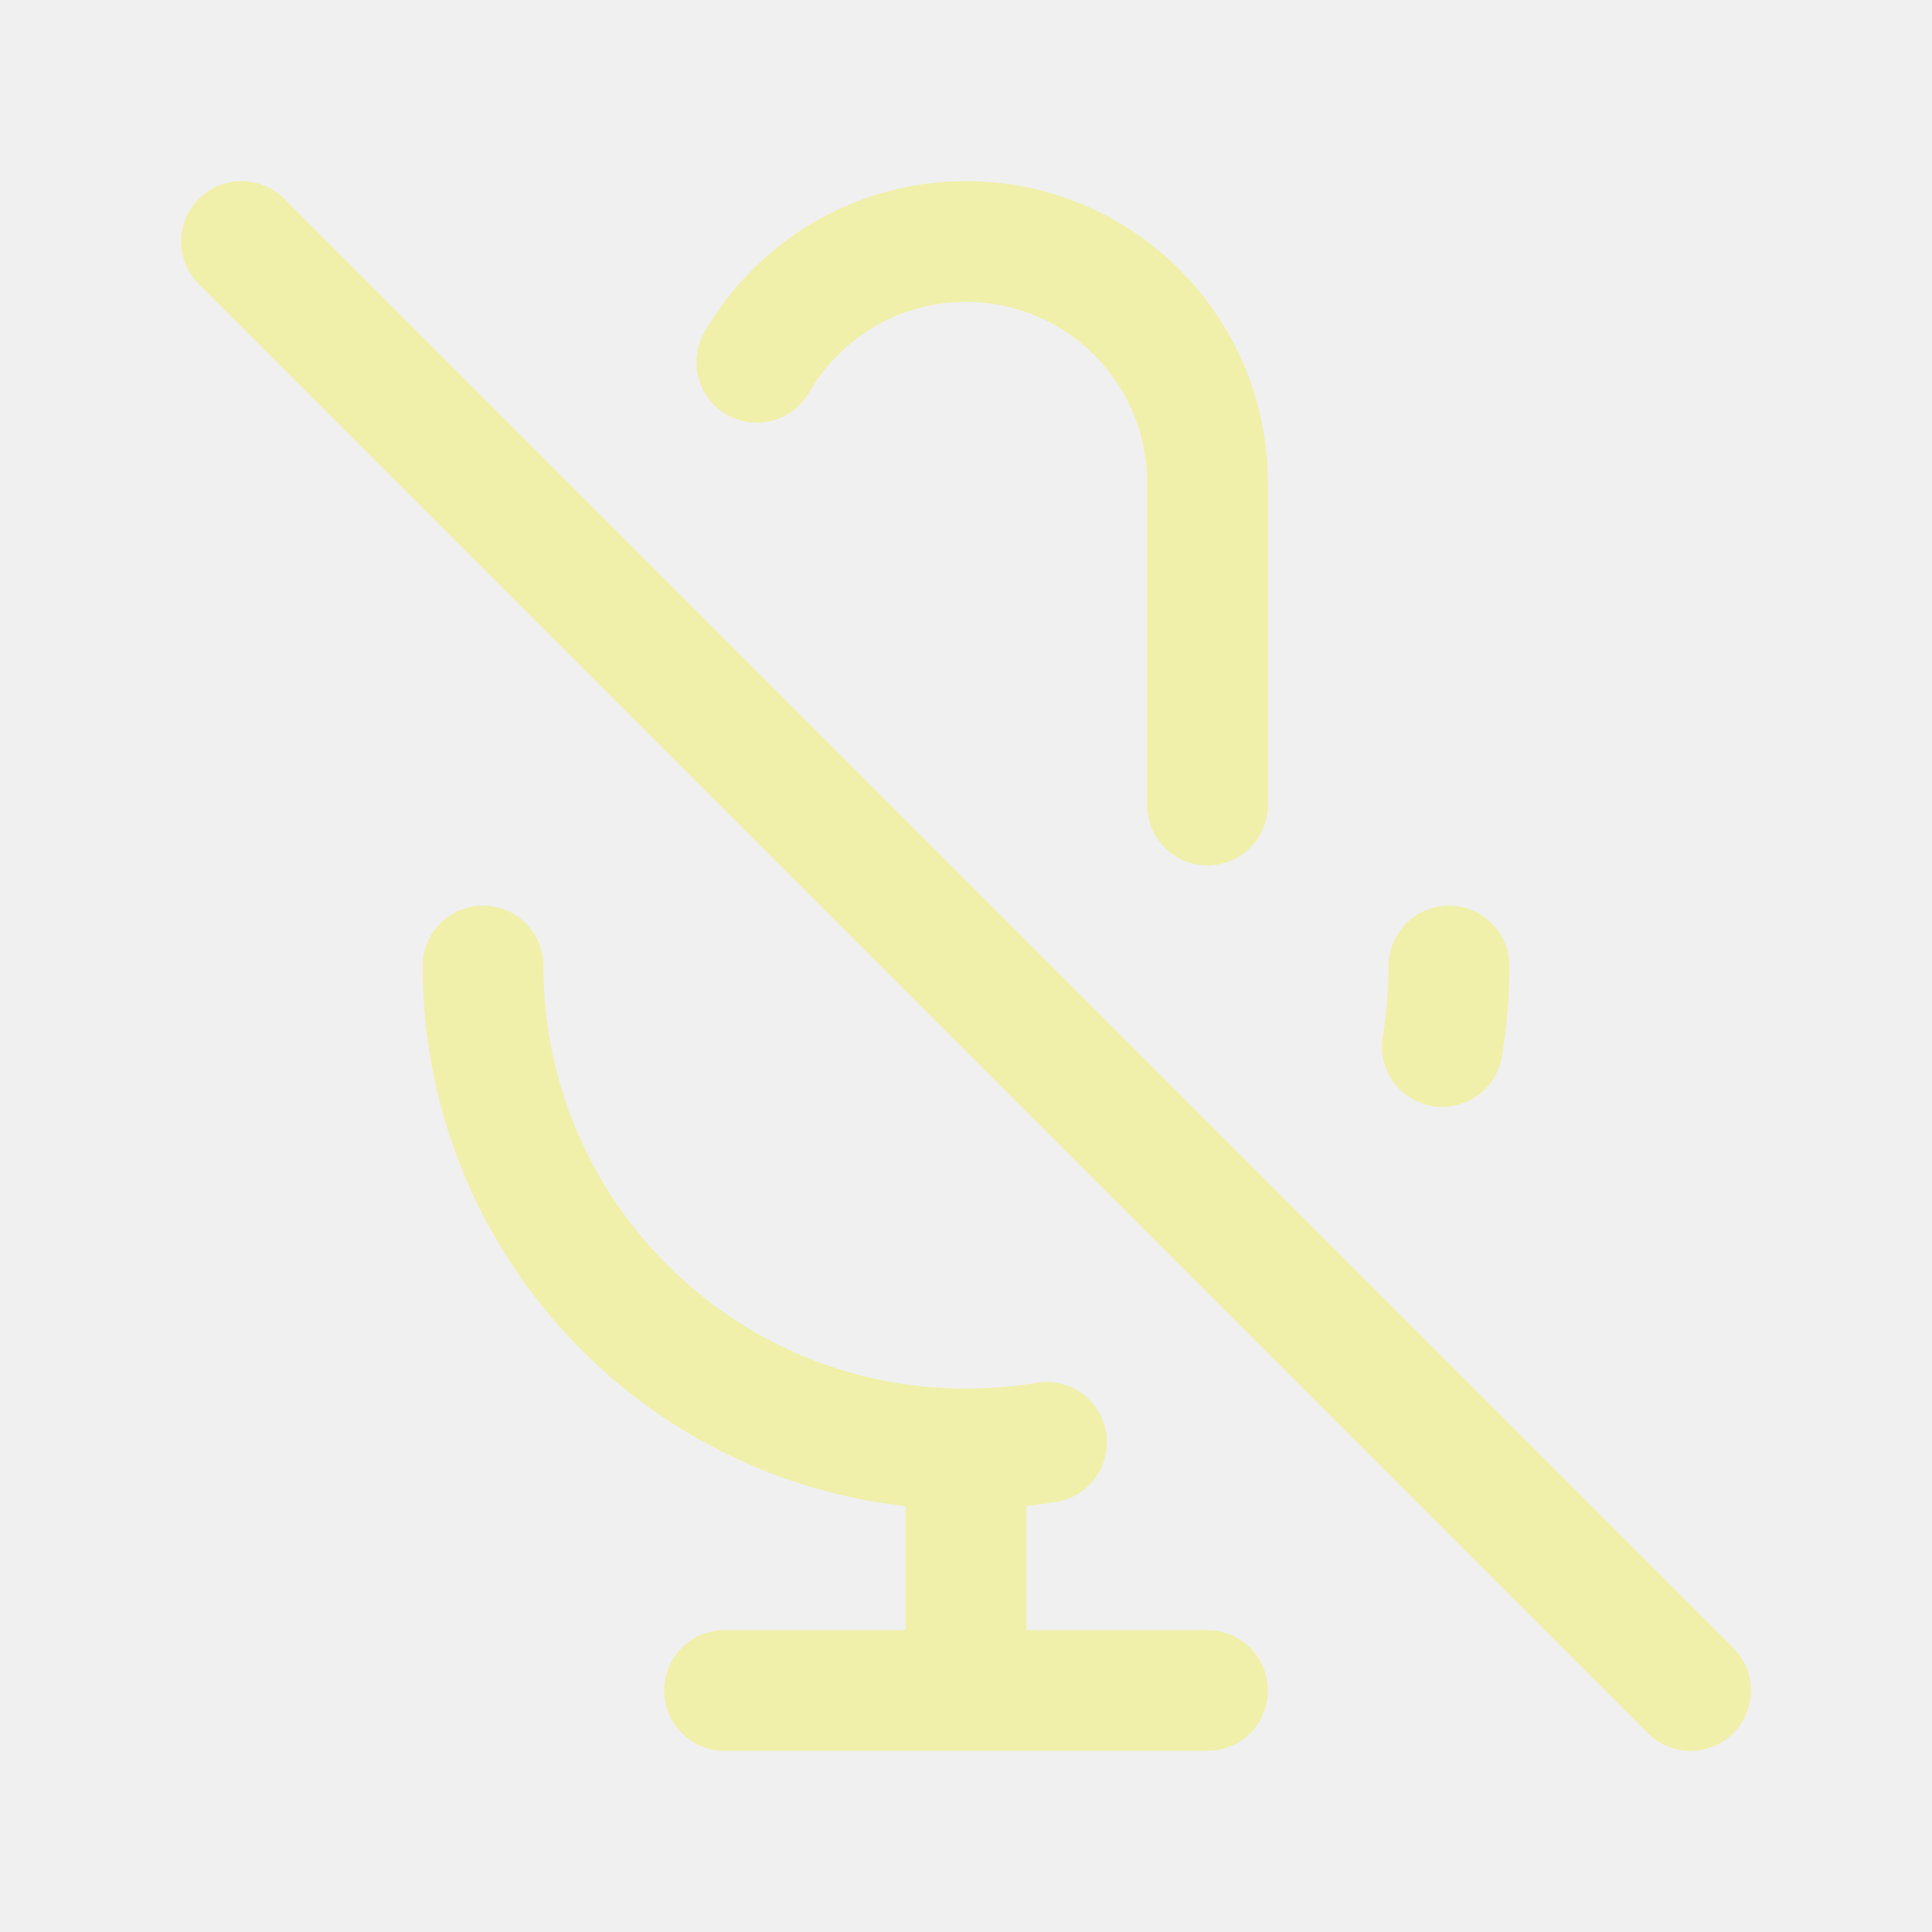
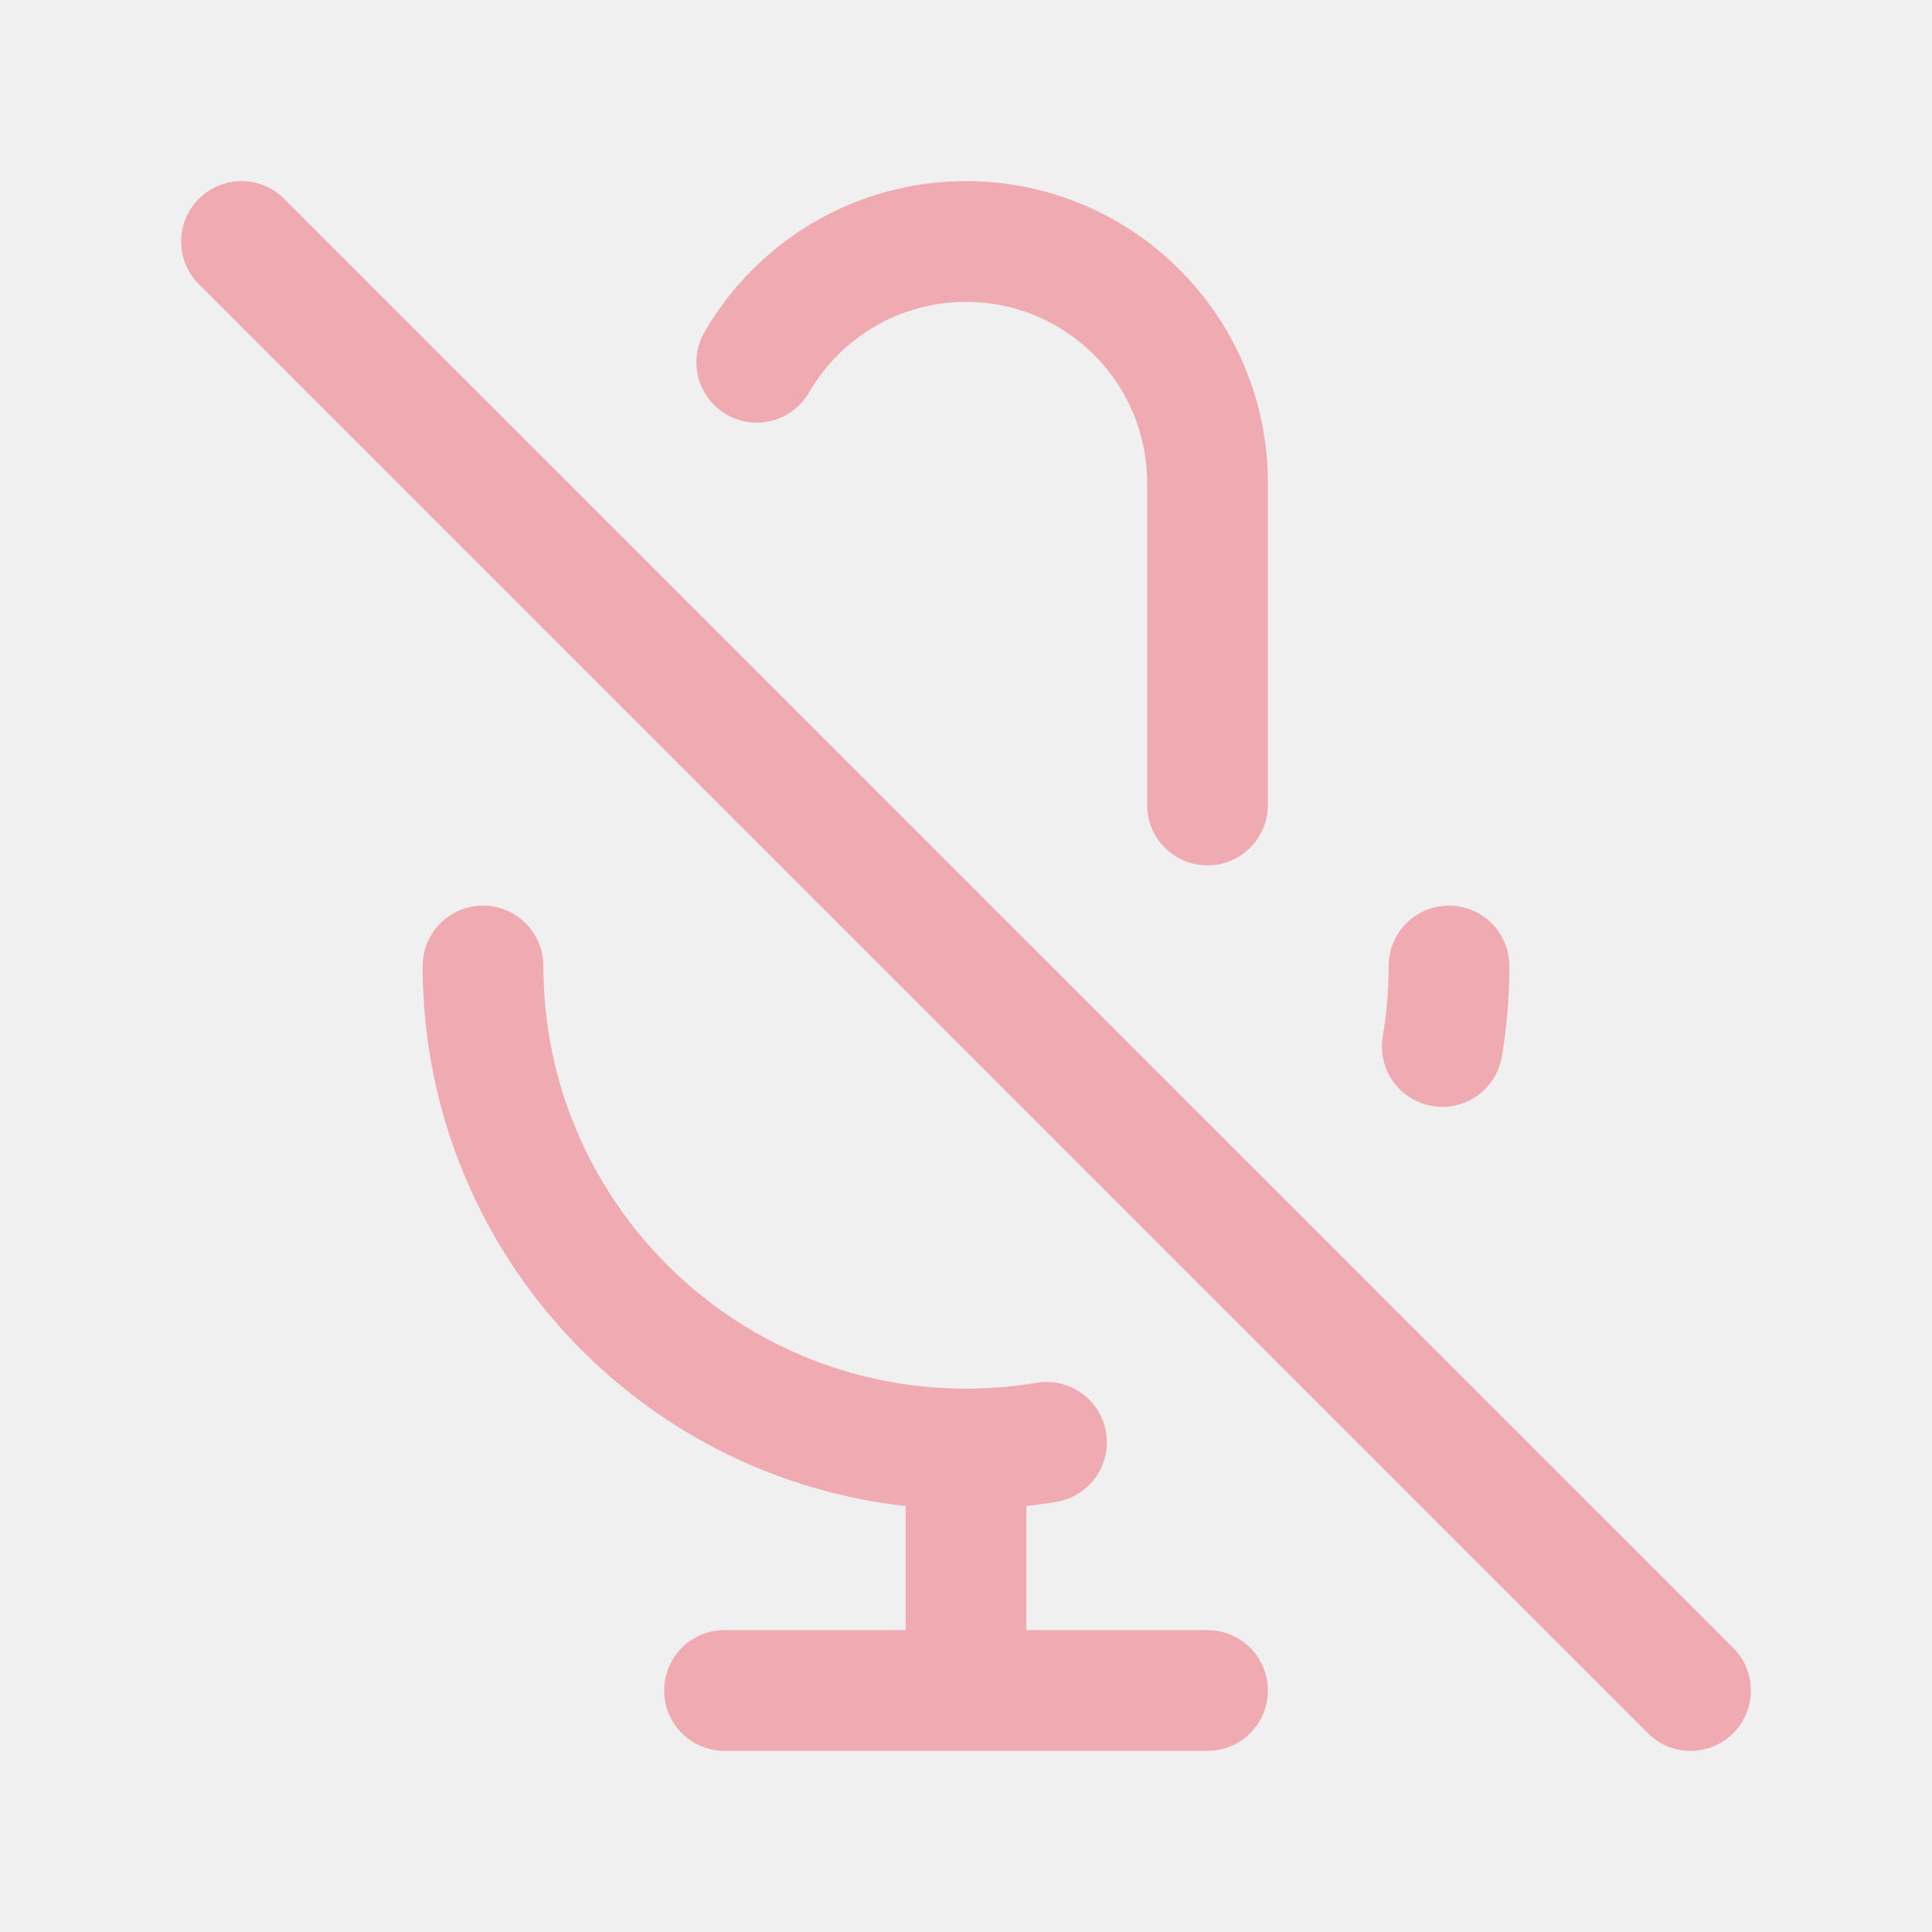
<svg width="120px" height="120px" viewBox="0 0 24 24" fill="none">
  <g id="bgCarrier" stroke-width="0" />
  <g id="tracerCarrier" stroke-linecap="round" stroke-linejoin="round" />
  <g id="iconCarrier">
-     <path d="M9.401 4.5C9.92 3.603 10.89 3 12 3C13.657 3 15 4.343 15 6V10M18 12C18 12.341 17.972 12.675 17.917 13M3 3L21 21M12 18C8.686 18 6 15.314 6 12M12 18C12.341 18 12.675 17.972 13 17.917M12 18V21M12 21H15M12 21H9" stroke="#F0F0AA" stroke-width="1.5" stroke-linecap="round" stroke-linejoin="round" style="--darkreader-inline-stroke: #ffffff;" data-darkreader-inline-stroke="" />
+     <path d="M9.401 4.5C9.92 3.603 10.89 3 12 3C13.657 3 15 4.343 15 6V10M18 12C18 12.341 17.972 12.675 17.917 13M3 3L21 21M12 18C8.686 18 6 15.314 6 12M12 18C12.341 18 12.675 17.972 13 17.917M12 18V21M12 21H15M12 21H9" stroke="#F0AAB2" stroke-width="1.5" stroke-linecap="round" stroke-linejoin="round" style="--darkreader-inline-stroke: #ffffff;" data-darkreader-inline-stroke="" />
  </g>
</svg>
